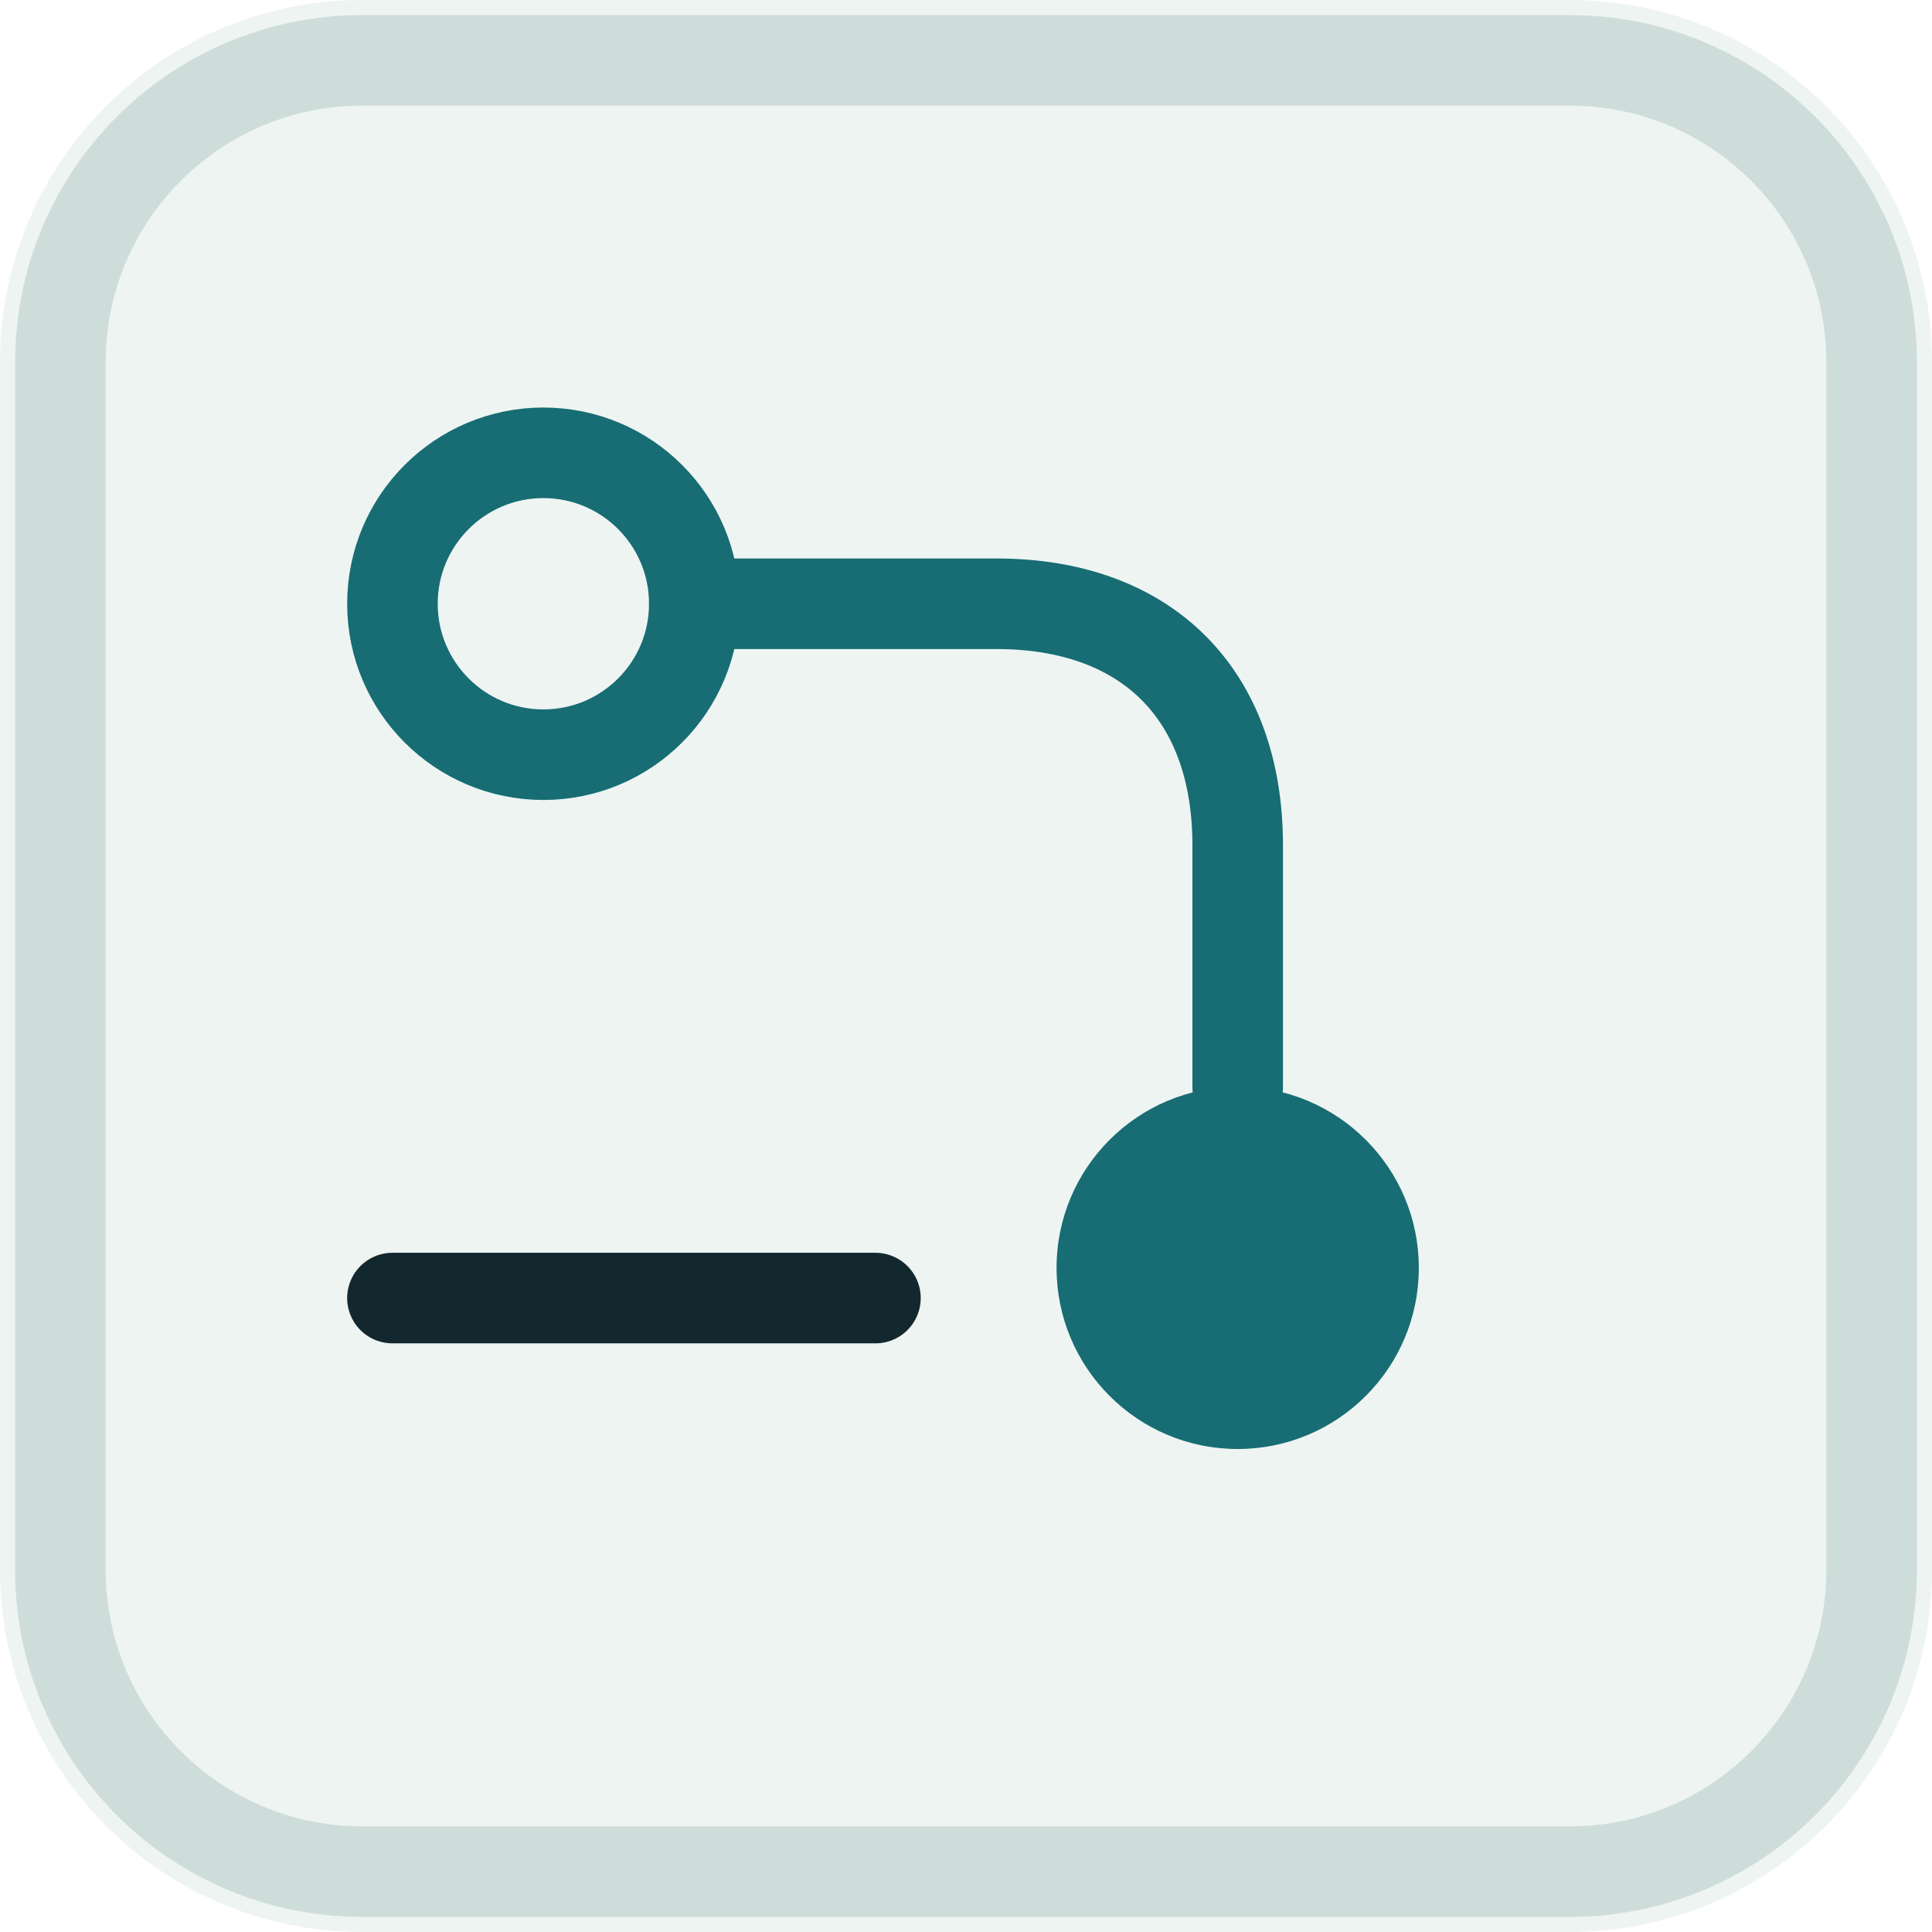
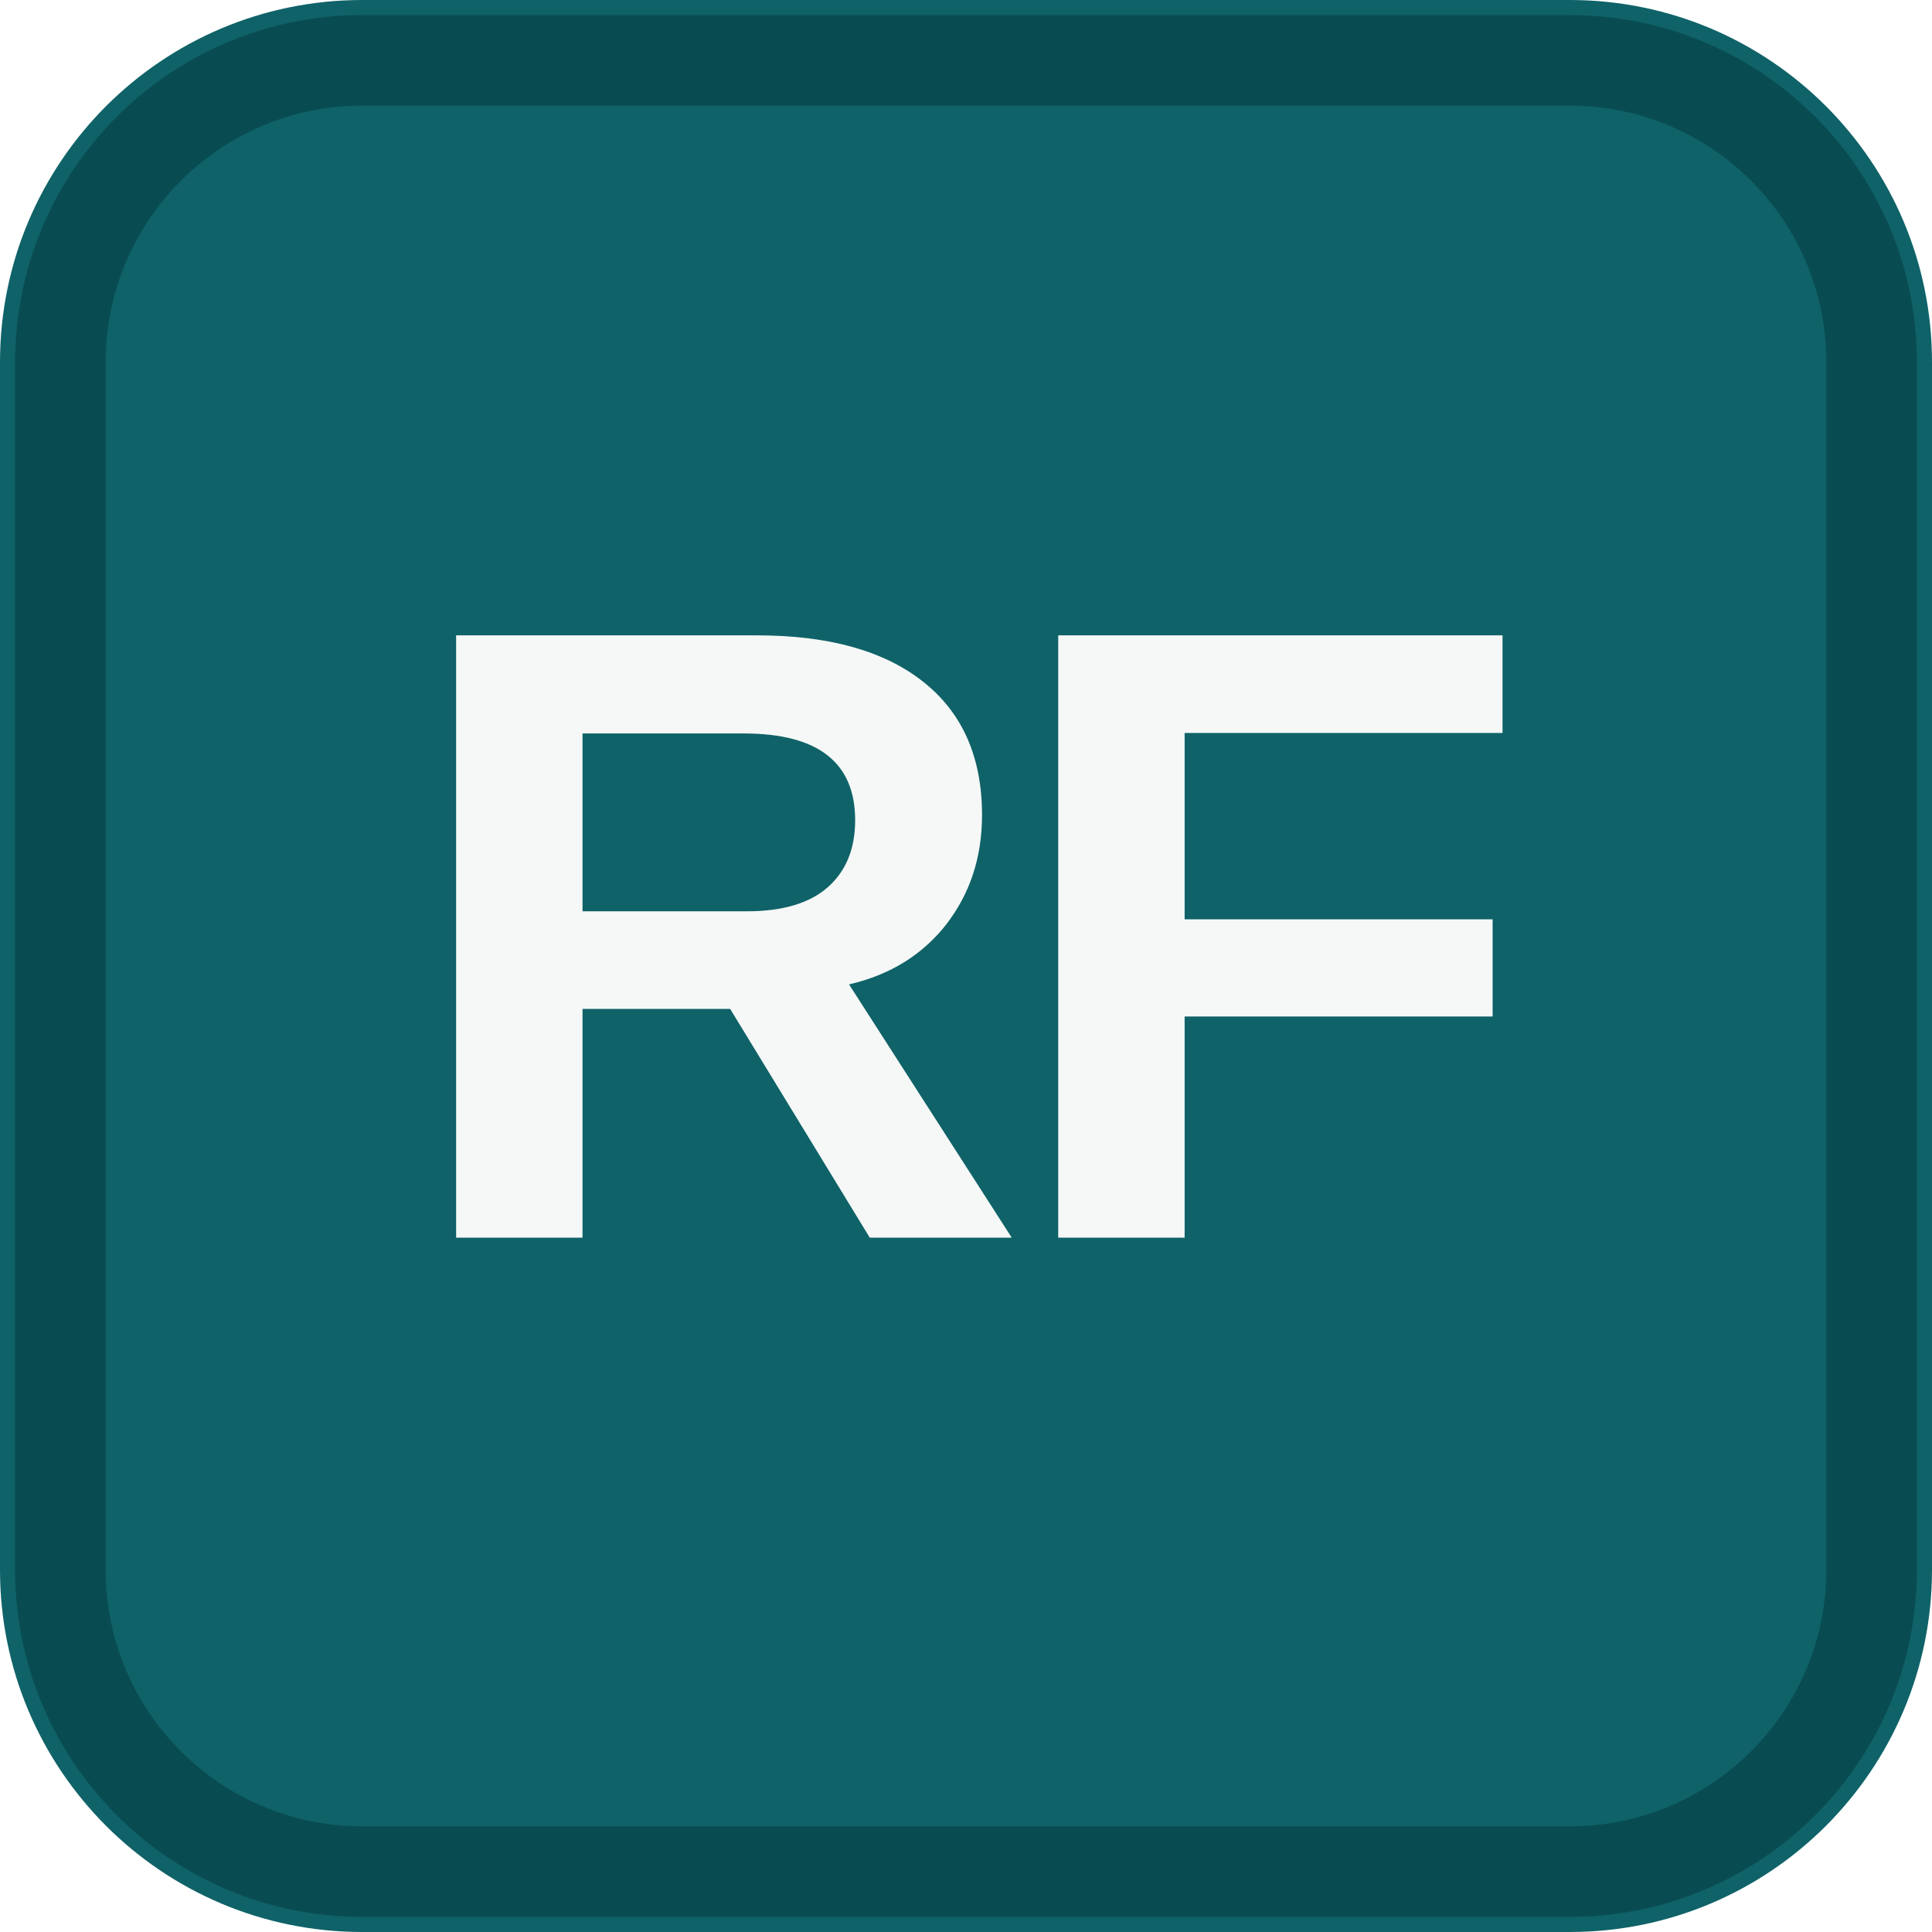
<svg xmlns="http://www.w3.org/2000/svg" viewBox="0 0 64 64" role="img" aria-labelledby="favicon-title">
-   <rect width="64" height="64" rx="12" fill="#eef4f2" />
-   <rect x="2" y="2" width="60" height="60" rx="10" fill="none" stroke="#cfddda" stroke-width="3" />
-   <circle cx="18" cy="20" r="5" fill="none" stroke="#176d73" stroke-width="3" />
-   <path d="M23 20h10c5 0 8 3 8 8v8" fill="none" stroke="#176d73" stroke-width="3" stroke-linecap="round" />
-   <circle cx="41" cy="42" r="6" fill="#176d73" />
-   <path d="M13 43h16" stroke="#13282e" stroke-width="3" stroke-linecap="round" />
+   <rect width="64" height="64" rx="12" fill="#0f6268" />
+   <rect x="2" y="2" width="60" height="60" rx="10" fill="none" stroke="#084c51" stroke-width="3" />
+   <text x="32" y="41" fill="#f5f8f7" font-family="Arial, Helvetica, sans-serif" font-size="29" font-weight="700" letter-spacing="-1" text-anchor="middle">RF</text>
</svg>
